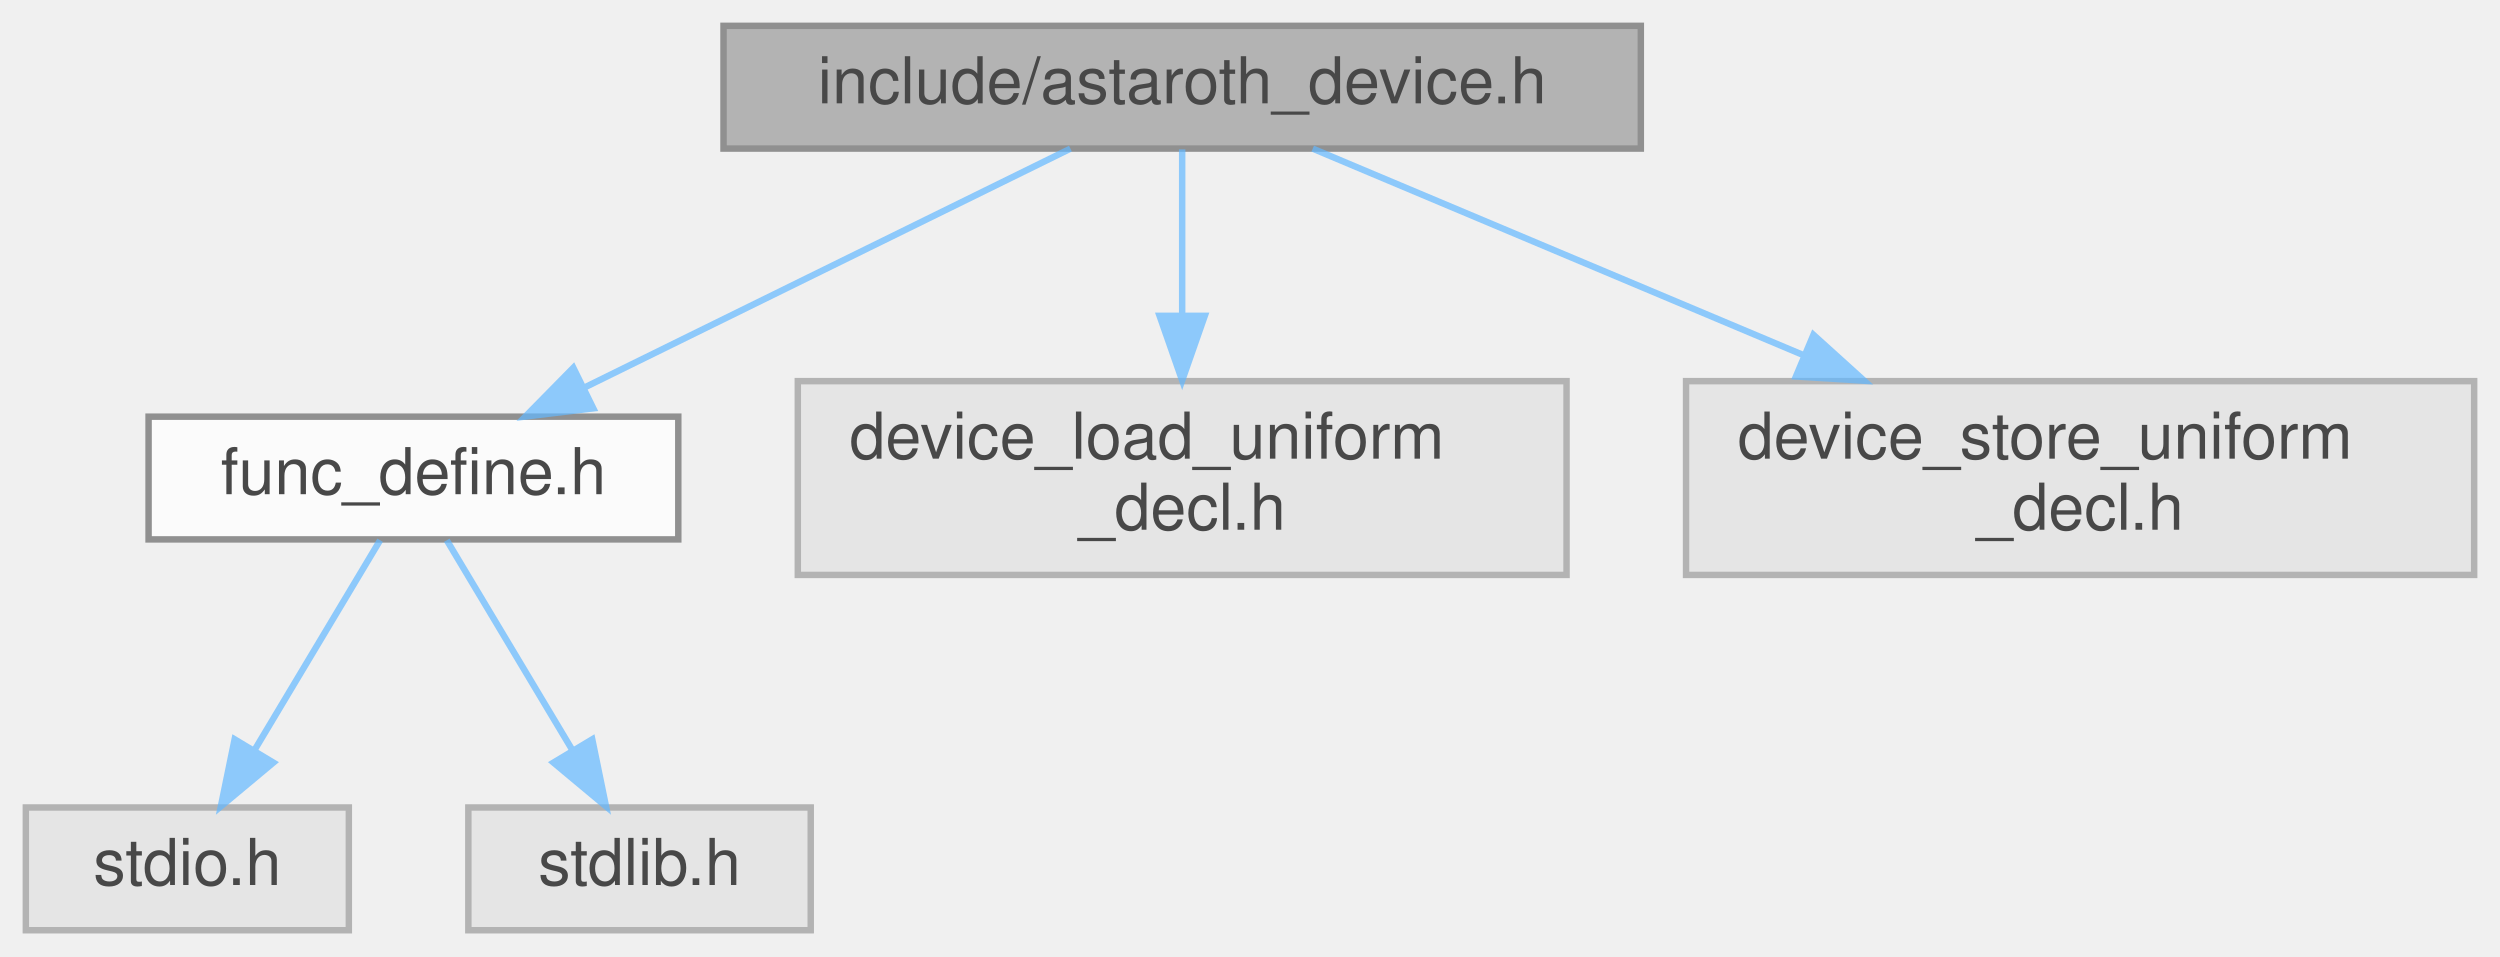
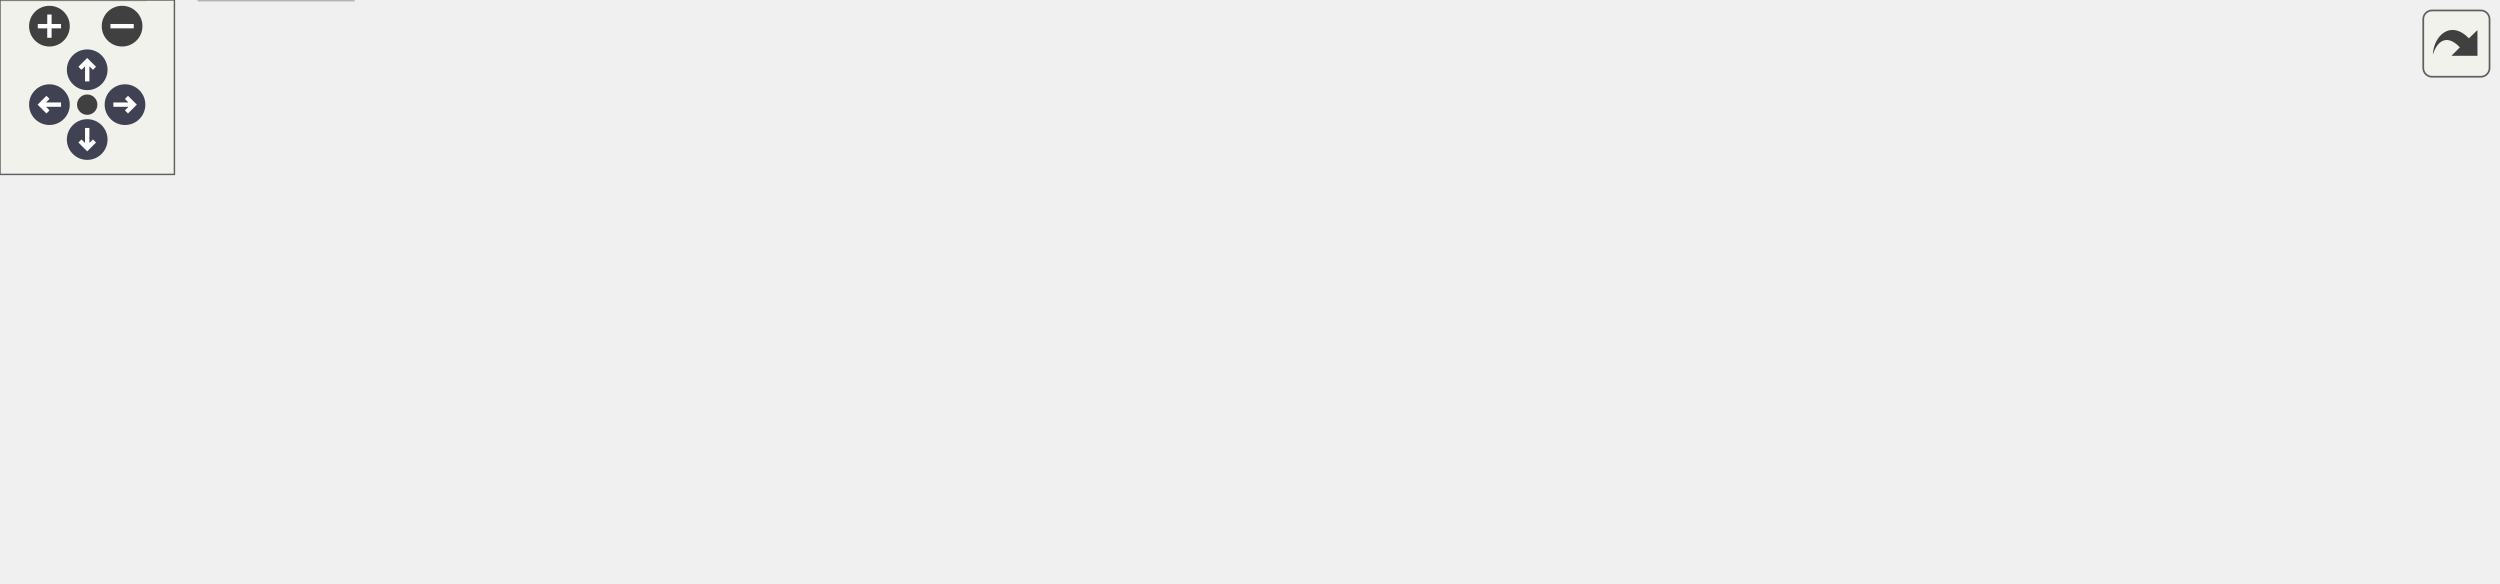
- <svg xmlns="http://www.w3.org/2000/svg" xmlns:xlink="http://www.w3.org/1999/xlink" width="387pt" height="148pt" viewBox="0.00 0.00 387.00 148.00">
-   <svg id="main" version="1.1" xml:space="preserve">
-     <style type="text/css">
+ <svg xmlns="http://www.w3.org/2000/svg" xmlns:xlink="http://www.w3.org/1999/xlink" id="main" version="1.1" xml:space="preserve">
+   <style type="text/css">
.node, .edge {opacity: 0.7;}
.node.selected, .edge.selected {opacity: 1;}
.edge:hover path { stroke: red; }
.edge:hover polygon { stroke: red; fill: red; }
</style>
-     <svg id="graph" class="graph">
-       <g id="graph0" class="graph" transform="scale(1 1) rotate(0) translate(4 144)">
-         <g id="Node000001" class="node">
-           <g id="a_Node000001">
-             <a xlink:title=" ">
-               <polygon fill="#999999" stroke="#666666" points="250,-140 108,-140 108,-121 250,-121 250,-140" />
-               <text text-anchor="middle" x="179" y="-128" font-family="Helvetica,sans-Serif" font-size="10.00">include/astaroth_device.h</text>
-             </a>
-           </g>
-         </g>
-         <g id="Node000002" class="node">
-           <g id="a_Node000002">
-             <a xlink:href="func__define_8h.html" target="_top" xlink:title=" ">
-               <polygon fill="white" stroke="#666666" points="101,-79.5 19,-79.5 19,-60.5 101,-60.5 101,-79.5" />
-               <text text-anchor="middle" x="60" y="-67.5" font-family="Helvetica,sans-Serif" font-size="10.00">func_define.h</text>
-             </a>
-           </g>
-         </g>
-         <g id="edge1_Node000001_Node000002" class="edge">
-           <g id="a_edge1_Node000001_Node000002">
-             <a xlink:title=" ">
-               <path fill="none" stroke="#63b8ff" d="M161.7,-120.99C141.95,-111.29 109.45,-95.31 86.51,-84.03" />
-               <polygon fill="#63b8ff" stroke="#63b8ff" points="87.84,-80.79 77.32,-79.52 84.75,-87.07 87.84,-80.79" />
-             </a>
-           </g>
-         </g>
-         <g id="Node000005" class="node">
-           <g id="a_Node000005">
-             <a xlink:title=" ">
-               <polygon fill="#e0e0e0" stroke="#999999" points="238.5,-85 119.5,-85 119.5,-55 238.5,-55 238.5,-85" />
-               <text text-anchor="start" x="127.5" y="-73" font-family="Helvetica,sans-Serif" font-size="10.00">device_load_uniform</text>
-               <text text-anchor="middle" x="179" y="-62" font-family="Helvetica,sans-Serif" font-size="10.00">_decl.h</text>
-             </a>
-           </g>
-         </g>
-         <g id="edge4_Node000001_Node000005" class="edge">
-           <g id="a_edge4_Node000001_Node000005">
-             <a xlink:title=" ">
-               <path fill="none" stroke="#63b8ff" d="M179,-120.87C179,-114.11 179,-104.35 179,-95.26" />
-               <polygon fill="#63b8ff" stroke="#63b8ff" points="182.5,-95.11 179,-85.11 175.5,-95.11 182.5,-95.11" />
-             </a>
-           </g>
-         </g>
-         <g id="Node000006" class="node">
-           <g id="a_Node000006">
-             <a xlink:title=" ">
-               <polygon fill="#e0e0e0" stroke="#999999" points="379,-85 257,-85 257,-55 379,-55 379,-85" />
-               <text text-anchor="start" x="265" y="-73" font-family="Helvetica,sans-Serif" font-size="10.00">device_store_uniform</text>
-               <text text-anchor="middle" x="318" y="-62" font-family="Helvetica,sans-Serif" font-size="10.00">_decl.h</text>
-             </a>
-           </g>
-         </g>
-         <g id="edge5_Node000001_Node000006" class="edge">
-           <g id="a_edge5_Node000001_Node000006">
-             <a xlink:title=" ">
-               <path fill="none" stroke="#63b8ff" d="M199.21,-120.99C219.04,-112.65 249.9,-99.66 275.19,-89.02" />
-               <polygon fill="#63b8ff" stroke="#63b8ff" points="276.72,-92.17 284.58,-85.06 274.01,-85.72 276.72,-92.17" />
-             </a>
-           </g>
-         </g>
-         <g id="Node000003" class="node">
-           <g id="a_Node000003">
-             <a xlink:title=" ">
-               <polygon fill="#e0e0e0" stroke="#999999" points="50,-19 0,-19 0,0 50,0 50,-19" />
-               <text text-anchor="middle" x="25" y="-7" font-family="Helvetica,sans-Serif" font-size="10.00">stdio.h</text>
-             </a>
-           </g>
-         </g>
-         <g id="edge2_Node000002_Node000003" class="edge">
-           <g id="a_edge2_Node000002_Node000003">
-             <a xlink:title=" ">
-               <path fill="none" stroke="#63b8ff" d="M54.84,-60.37C49.77,-51.9 41.9,-38.74 35.51,-28.07" />
-               <polygon fill="#63b8ff" stroke="#63b8ff" points="38.32,-25.95 30.19,-19.17 32.32,-29.55 38.32,-25.95" />
-             </a>
-           </g>
-         </g>
-         <g id="Node000004" class="node">
-           <g id="a_Node000004">
-             <a xlink:title=" ">
-               <polygon fill="#e0e0e0" stroke="#999999" points="121.5,-19 68.5,-19 68.5,0 121.5,0 121.5,-19" />
-               <text text-anchor="middle" x="95" y="-7" font-family="Helvetica,sans-Serif" font-size="10.00">stdlib.h</text>
-             </a>
-           </g>
-         </g>
-         <g id="edge3_Node000002_Node000004" class="edge">
-           <g id="a_edge3_Node000002_Node000004">
-             <a xlink:title=" ">
-               <path fill="none" stroke="#63b8ff" d="M65.16,-60.37C70.23,-51.9 78.1,-38.74 84.49,-28.07" />
-               <polygon fill="#63b8ff" stroke="#63b8ff" points="87.68,-29.55 89.81,-19.17 81.68,-25.95 87.68,-29.55" />
-             </a>
-           </g>
-         </g>
-       </g>
-     </svg>
+   <defs>
+     <circle id="rim" cx="0" cy="0" r="7" />
+     <circle id="rim2" cx="0" cy="0" r="3.5" />
+     <g id="zoomPlus">
+       <use xlink:href="#rim" fill="#404040">
+         <set attributeName="fill" to="#808080" begin="zoomplus.mouseover" end="zoomplus.mouseout" />
+       </use>
+       <path d="M-4,0h8M0,-4v8" fill="none" stroke="white" stroke-width="1.5" pointer-events="none" />
+     </g>
+     <g id="zoomMin">
+       <use xlink:href="#rim" fill="#404040">
+         <set attributeName="fill" to="#808080" begin="zoomminus.mouseover" end="zoomminus.mouseout" />
+       </use>
+       <path d="M-4,0h8" fill="none" stroke="white" stroke-width="1.5" pointer-events="none" />
+     </g>
+     <g id="arrowUp" transform="translate(30 24)">
+       <use xlink:href="#rim" />
+       <path pointer-events="none" fill="none" stroke="white" stroke-width="1.5" d="M0,-3.0v7 M-2.5,-0.5L0,-3.0L2.5,-0.5" />
+     </g>
+     <g id="arrowRight" transform="rotate(90) translate(36 -43)">
+       <use xlink:href="#rim" />
+       <path pointer-events="none" fill="none" stroke="white" stroke-width="1.5" d="M0,-3.0v7 M-2.5,-0.5L0,-3.0L2.5,-0.5" />
+     </g>
+     <g id="arrowDown" transform="rotate(180) translate(-30 -48)">
+       <use xlink:href="#rim" />
+       <path pointer-events="none" fill="none" stroke="white" stroke-width="1.5" d="M0,-3.0v7 M-2.5,-0.5L0,-3.0L2.5,-0.5" />
+     </g>
+     <g id="arrowLeft" transform="rotate(270) translate(-36 17)">
+       <use xlink:href="#rim" />
+       <path pointer-events="none" fill="none" stroke="white" stroke-width="1.5" d="M0,-3.0v7 M-2.5,-0.5L0,-3.0L2.5,-0.5" />
+     </g>
+     <g id="resetDef">
+       <use xlink:href="#rim2" fill="#404040">
+         <set attributeName="fill" to="#808080" begin="reset.mouseover" end="reset.mouseout" />
+       </use>
+     </g>
+   </defs>
+   <svg id="graph" class="graph">
+     <g id="viewport">
+       <g id="Node000001" class="node">
+         <g id="a_Node000001">
+           <a xlink:title=" ">
+             <polygon fill="#999999" stroke="#666666" points="463,-140 321,-140 321,-121 463,-121 463,-140" />
+             <text text-anchor="middle" x="392" y="-128" font-family="Helvetica,sans-Serif" font-size="10.00">include/astaroth_device.h</text>
+           </a>
+         </g>
+       </g>
+       <g id="Node000002" class="node">
+         <g id="a_Node000002">
+           <a xlink:href="func__define_8h.html" target="_top" xlink:title=" ">
+             <polygon fill="white" stroke="#666666" points="101,-79.5 19,-79.5 19,-60.5 101,-60.5 101,-79.5" />
+             <text text-anchor="middle" x="60" y="-67.5" font-family="Helvetica,sans-Serif" font-size="10.00">func_define.h</text>
+           </a>
+         </g>
+       </g>
+       <g id="edge1_Node000001_Node000002" class="edge">
+         <g id="a_edge1_Node000001_Node000002">
+           <a xlink:title=" ">
+             <path fill="none" stroke="#63b8ff" d="M324.62,-120.97C267.45,-113.22 183.42,-100.62 111,-85 107.07,-84.15 103,-83.19 98.94,-82.17" />
+             <polygon fill="#63b8ff" stroke="#63b8ff" points="99.55,-78.71 88.99,-79.56 97.78,-85.48 99.55,-78.71" />
+           </a>
+         </g>
+       </g>
+       <g id="Node000005" class="node">
+         <g id="a_Node000005">
+           <a xlink:title=" ">
+             <polygon fill="#e0e0e0" stroke="#999999" points="238.5,-85 119.5,-85 119.5,-55 238.5,-55 238.5,-85" />
+             <text text-anchor="start" x="127.5" y="-73" font-family="Helvetica,sans-Serif" font-size="10.00">device_load_uniform</text>
+             <text text-anchor="middle" x="179" y="-62" font-family="Helvetica,sans-Serif" font-size="10.00">_decl.h</text>
+           </a>
+         </g>
+       </g>
+       <g id="edge4_Node000001_Node000005" class="edge">
+         <g id="a_edge4_Node000001_Node000005">
+           <a xlink:title=" ">
+             <path fill="none" stroke="#63b8ff" d="M361.03,-120.99C329.44,-112.32 279.58,-98.62 240.03,-87.76" />
+             <polygon fill="#63b8ff" stroke="#63b8ff" points="240.78,-84.34 230.21,-85.06 238.92,-91.09 240.78,-84.34" />
+           </a>
+         </g>
+       </g>
+       <g id="Node000006" class="node">
+         <g id="a_Node000006">
+           <a xlink:title=" ">
+             <polygon fill="#e0e0e0" stroke="#999999" points="379,-85 257,-85 257,-55 379,-55 379,-85" />
+             <text text-anchor="start" x="265" y="-73" font-family="Helvetica,sans-Serif" font-size="10.00">device_store_uniform</text>
+             <text text-anchor="middle" x="318" y="-62" font-family="Helvetica,sans-Serif" font-size="10.00">_decl.h</text>
+           </a>
+         </g>
+       </g>
+       <g id="edge5_Node000001_Node000006" class="edge">
+         <g id="a_edge5_Node000001_Node000006">
+           <a xlink:title=" ">
+             <path fill="none" stroke="#63b8ff" d="M381.08,-120.87C371.32,-113.15 356.63,-101.54 343.88,-91.46" />
+             <polygon fill="#63b8ff" stroke="#63b8ff" points="345.87,-88.57 335.85,-85.11 341.53,-94.06 345.87,-88.57" />
+           </a>
+         </g>
+       </g>
+       <g id="Node000007" class="node">
+         <g id="a_Node000007">
+           <a xlink:title=" ">
+             <polygon fill="#e0e0e0" stroke="#999999" points="536.5,-79.5 397.5,-79.5 397.5,-60.5 536.5,-60.5 536.5,-79.5" />
+             <text text-anchor="middle" x="467" y="-67.5" font-family="Helvetica,sans-Serif" font-size="10.00">device_set_input_decls.h</text>
+           </a>
+         </g>
+       </g>
+       <g id="edge6_Node000001_Node000007" class="edge">
+         <g id="a_edge6_Node000001_Node000007">
+           <a xlink:title=" ">
+             <path fill="none" stroke="#63b8ff" d="M403.07,-120.87C414.81,-111.71 433.59,-97.06 447.76,-86.01" />
+             <polygon fill="#63b8ff" stroke="#63b8ff" points="450.16,-88.58 455.89,-79.67 445.85,-83.06 450.16,-88.58" />
+           </a>
+         </g>
+       </g>
+       <g id="Node000008" class="node">
+         <g id="a_Node000008">
+           <a xlink:title=" ">
+             <polygon fill="#e0e0e0" stroke="#999999" points="701,-79.5 555,-79.5 555,-60.5 701,-60.5 701,-79.5" />
+             <text text-anchor="middle" x="628" y="-67.5" font-family="Helvetica,sans-Serif" font-size="10.00">device_get_output_decls.h</text>
+           </a>
+         </g>
+       </g>
+       <g id="edge7_Node000001_Node000008" class="edge">
+         <g id="a_edge7_Node000001_Node000008">
+           <a xlink:title=" ">
+             <path fill="none" stroke="#63b8ff" d="M426.32,-120.99C467.91,-110.68 538.1,-93.28 583.73,-81.97" />
+             <polygon fill="#63b8ff" stroke="#63b8ff" points="584.78,-85.32 593.64,-79.52 583.09,-78.53 584.78,-85.32" />
+           </a>
+         </g>
+       </g>
+       <g id="Node000009" class="node">
+         <g id="a_Node000009">
+           <a xlink:title=" ">
+             <polygon fill="#e0e0e0" stroke="#999999" points="859,-79.5 719,-79.5 719,-60.5 859,-60.5 859,-79.5" />
+             <text text-anchor="middle" x="789" y="-67.5" font-family="Helvetica,sans-Serif" font-size="10.00">device_get_input_decls.h</text>
+           </a>
+         </g>
+       </g>
+       <g id="edge8_Node000001_Node000009" class="edge">
+         <g id="a_edge8_Node000001_Node000009">
+           <a xlink:title=" ">
+             <path fill="none" stroke="#63b8ff" d="M457.88,-120.99C522.26,-112.51 623.01,-98.79 710,-85 717.19,-83.86 724.73,-82.6 732.19,-81.32" />
+             <polygon fill="#63b8ff" stroke="#63b8ff" points="733.01,-84.73 742.26,-79.57 731.81,-77.84 733.01,-84.73" />
+           </a>
+         </g>
+       </g>
+       <g id="Node000003" class="node">
+         <g id="a_Node000003">
+           <a xlink:title=" ">
+             <polygon fill="#e0e0e0" stroke="#999999" points="50,-19 0,-19 0,0 50,0 50,-19" />
+             <text text-anchor="middle" x="25" y="-7" font-family="Helvetica,sans-Serif" font-size="10.00">stdio.h</text>
+           </a>
+         </g>
+       </g>
+       <g id="edge2_Node000002_Node000003" class="edge">
+         <g id="a_edge2_Node000002_Node000003">
+           <a xlink:title=" ">
+             <path fill="none" stroke="#63b8ff" d="M54.84,-60.37C49.77,-51.9 41.9,-38.74 35.51,-28.07" />
+             <polygon fill="#63b8ff" stroke="#63b8ff" points="38.32,-25.95 30.19,-19.17 32.32,-29.55 38.32,-25.95" />
+           </a>
+         </g>
+       </g>
+       <g id="Node000004" class="node">
+         <g id="a_Node000004">
+           <a xlink:title=" ">
+             <polygon fill="#e0e0e0" stroke="#999999" points="121.5,-19 68.5,-19 68.5,0 121.5,0 121.5,-19" />
+             <text text-anchor="middle" x="95" y="-7" font-family="Helvetica,sans-Serif" font-size="10.00">stdlib.h</text>
+           </a>
+         </g>
+       </g>
+       <g id="edge3_Node000002_Node000004" class="edge">
+         <g id="a_edge3_Node000002_Node000004">
+           <a xlink:title=" ">
+             <path fill="none" stroke="#63b8ff" d="M65.16,-60.37C70.23,-51.9 78.1,-38.74 84.49,-28.07" />
+             <polygon fill="#63b8ff" stroke="#63b8ff" points="87.68,-29.55 89.81,-19.17 81.68,-25.95 87.68,-29.55" />
+           </a>
+         </g>
+       </g>
+     </g>
+   </svg>
+   <g id="navigator" transform="translate(0 0)" fill="#404254">
+     <rect fill="#f2f5e9" fill-opacity="0.5" stroke="#606060" stroke-width=".5" x="0" y="0" width="60" height="60" />
+     <use id="zoomplus" xlink:href="#zoomPlus" x="17" y="9" />
+     <use id="zoomminus" xlink:href="#zoomMin" x="42" y="9" />
+     <use id="reset" xlink:href="#resetDef" x="30" y="36" />
+     <use id="arrowup" xlink:href="#arrowUp" x="0" y="0" />
+     <use id="arrowright" xlink:href="#arrowRight" x="0" y="0" />
+     <use id="arrowdown" xlink:href="#arrowDown" x="0" y="0" />
+     <use id="arrowleft" xlink:href="#arrowLeft" x="0" y="0" />
+   </g>
+   <svg viewBox="0 0 15 15" width="100%" height="30px" preserveAspectRatio="xMaxYMin meet">
+     <g id="arrow_out" transform="scale(0.3 0.3)">
+       <a xlink:href="astaroth__device_8h__incl_org.svg" target="_base">
+         <rect id="button" ry="5" rx="5" y="6" x="6" height="38" width="38" fill="#f2f5e9" fill-opacity="0.5" stroke="#606060" stroke-width="1.0" />
+         <path id="arrow" d="M 11.5,31.437 C 11.94,20.098 22.043,11.323 32.159,21.979 L 37.069,17.246 C 37.069,17.246 37.088,32 37.088,32 L 22.16,31.978 C 22.16,31.978 26.998,27.14 26.998,27.14 C 18.529,18.264 13.292,25.23 11.5,31.437 z" style="fill:#404040;" />
+       </a>
+     </g>
  </svg>
  <style type="text/css">

[data-mouse-over-selected='false'] { opacity: 0.7; }
[data-mouse-over-selected='true']  { opacity: 1.0; }

</style>
</svg>
